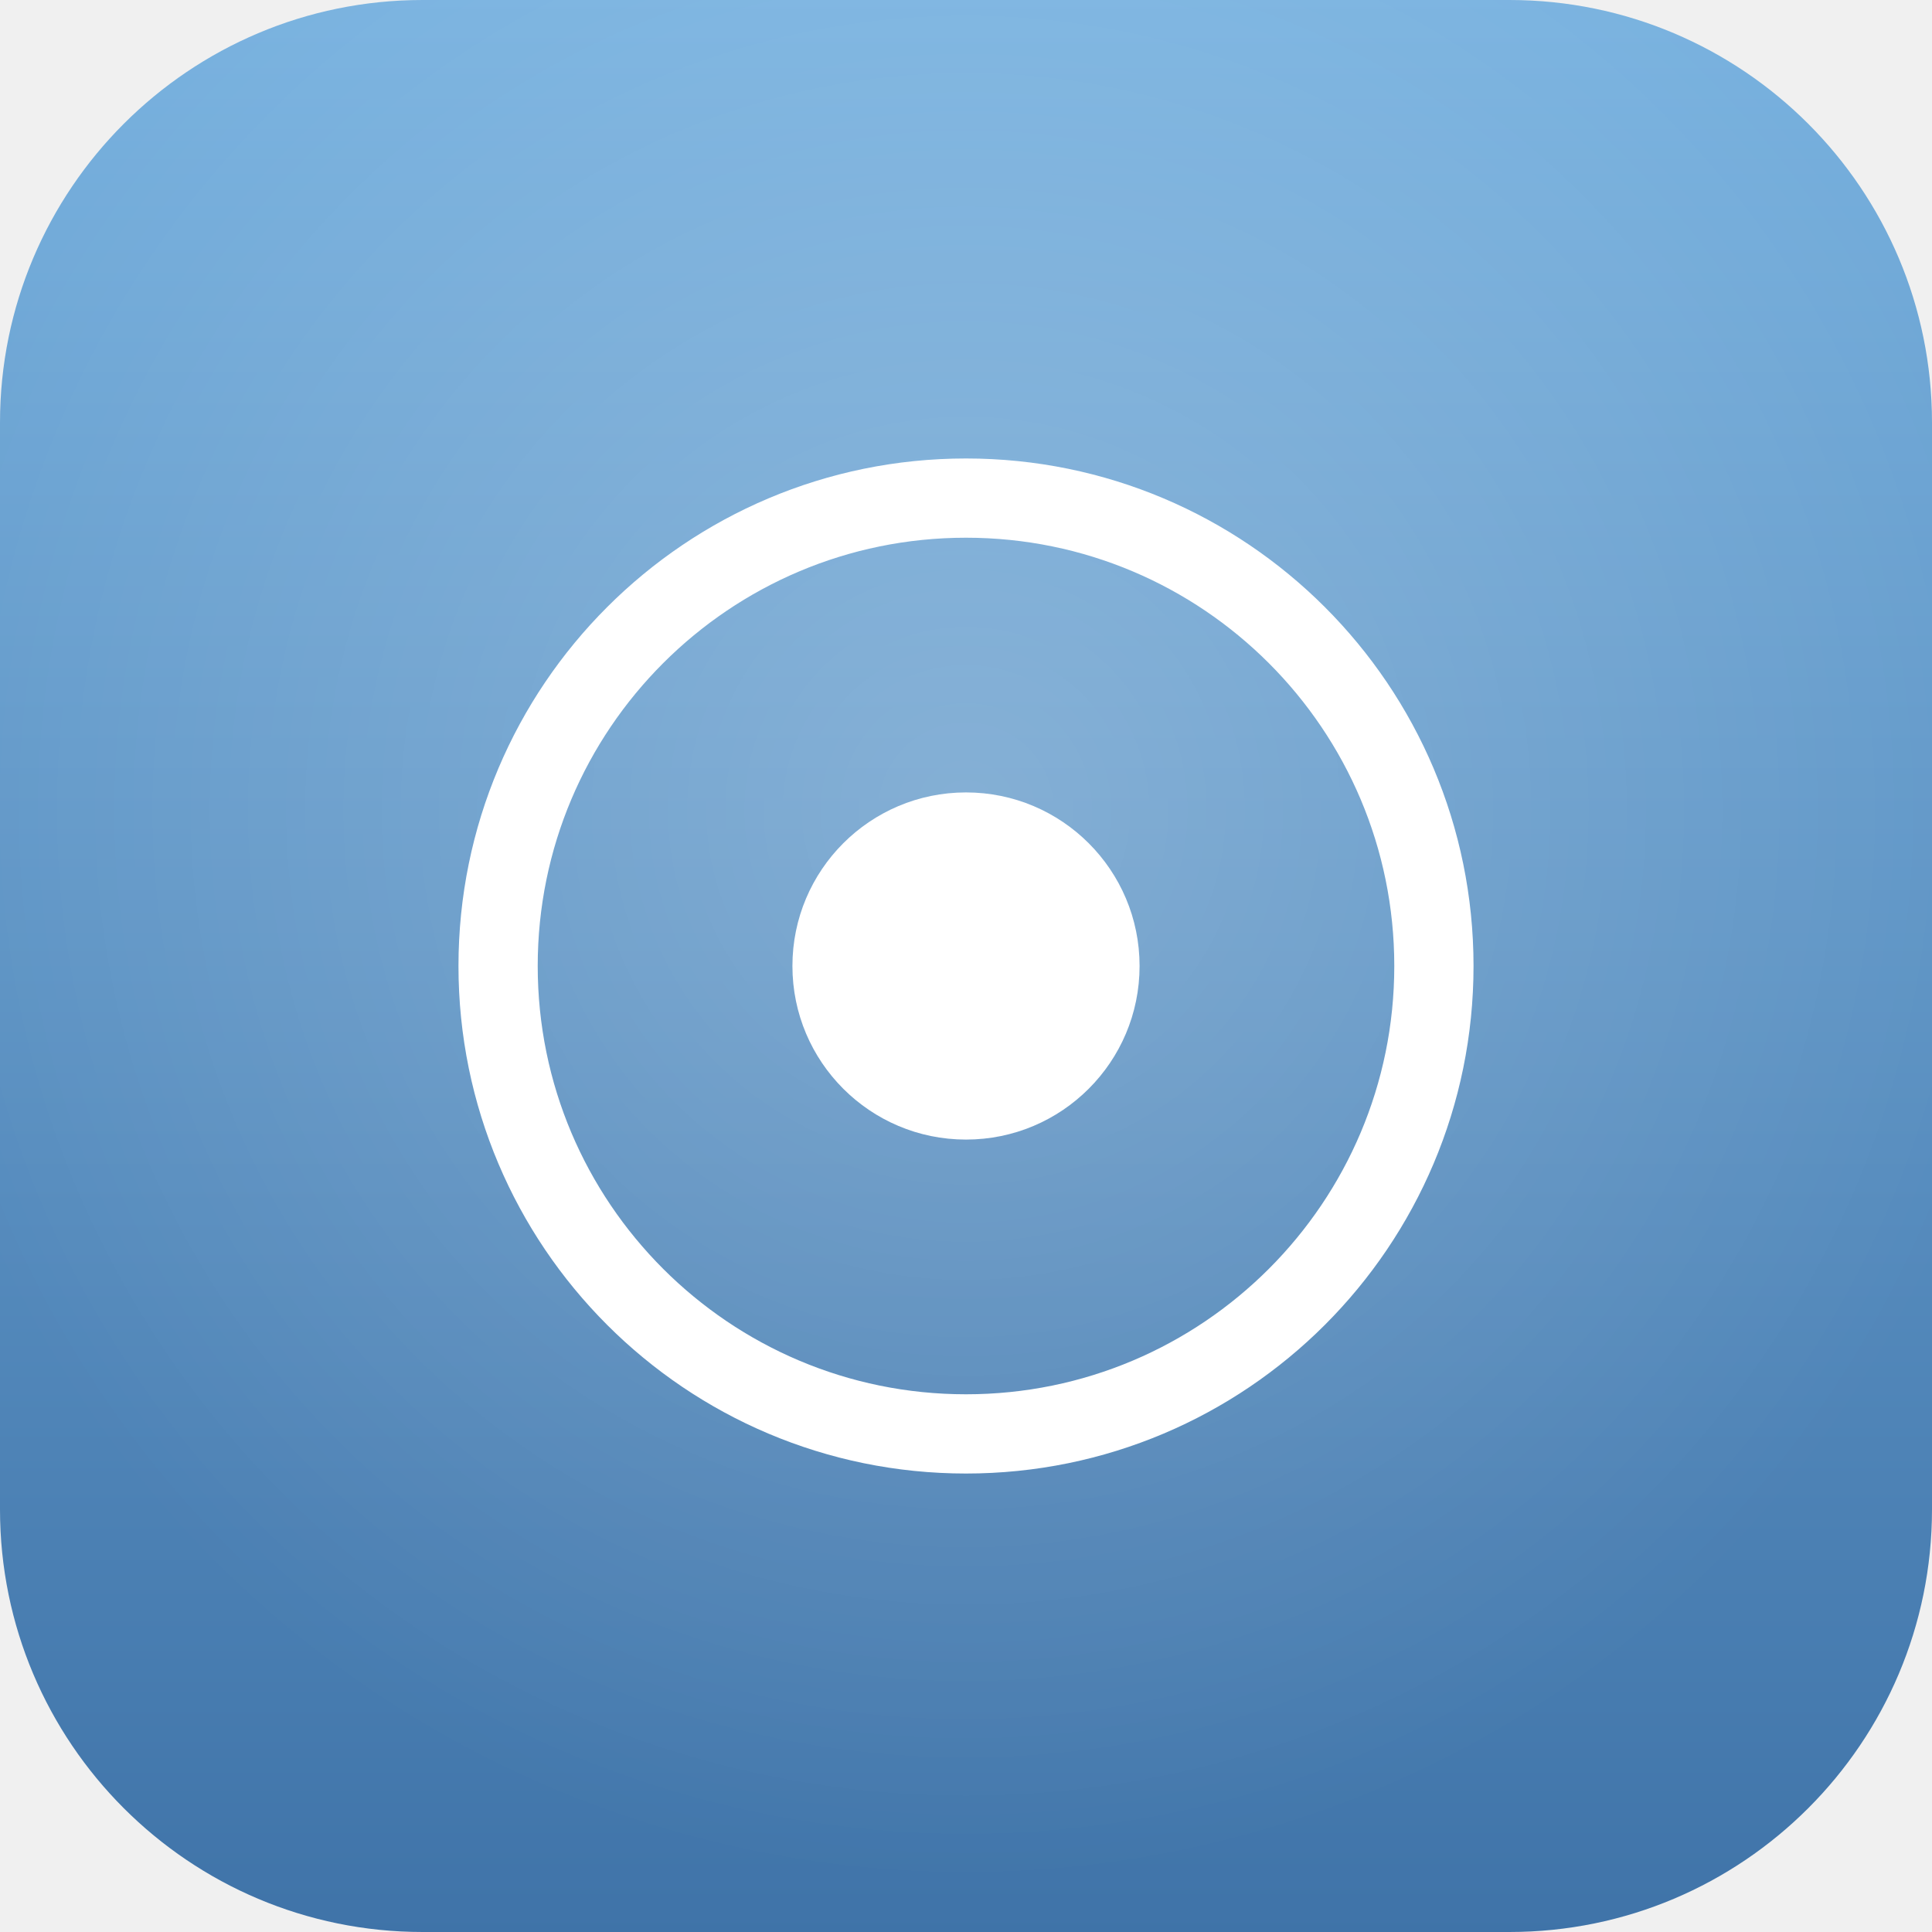
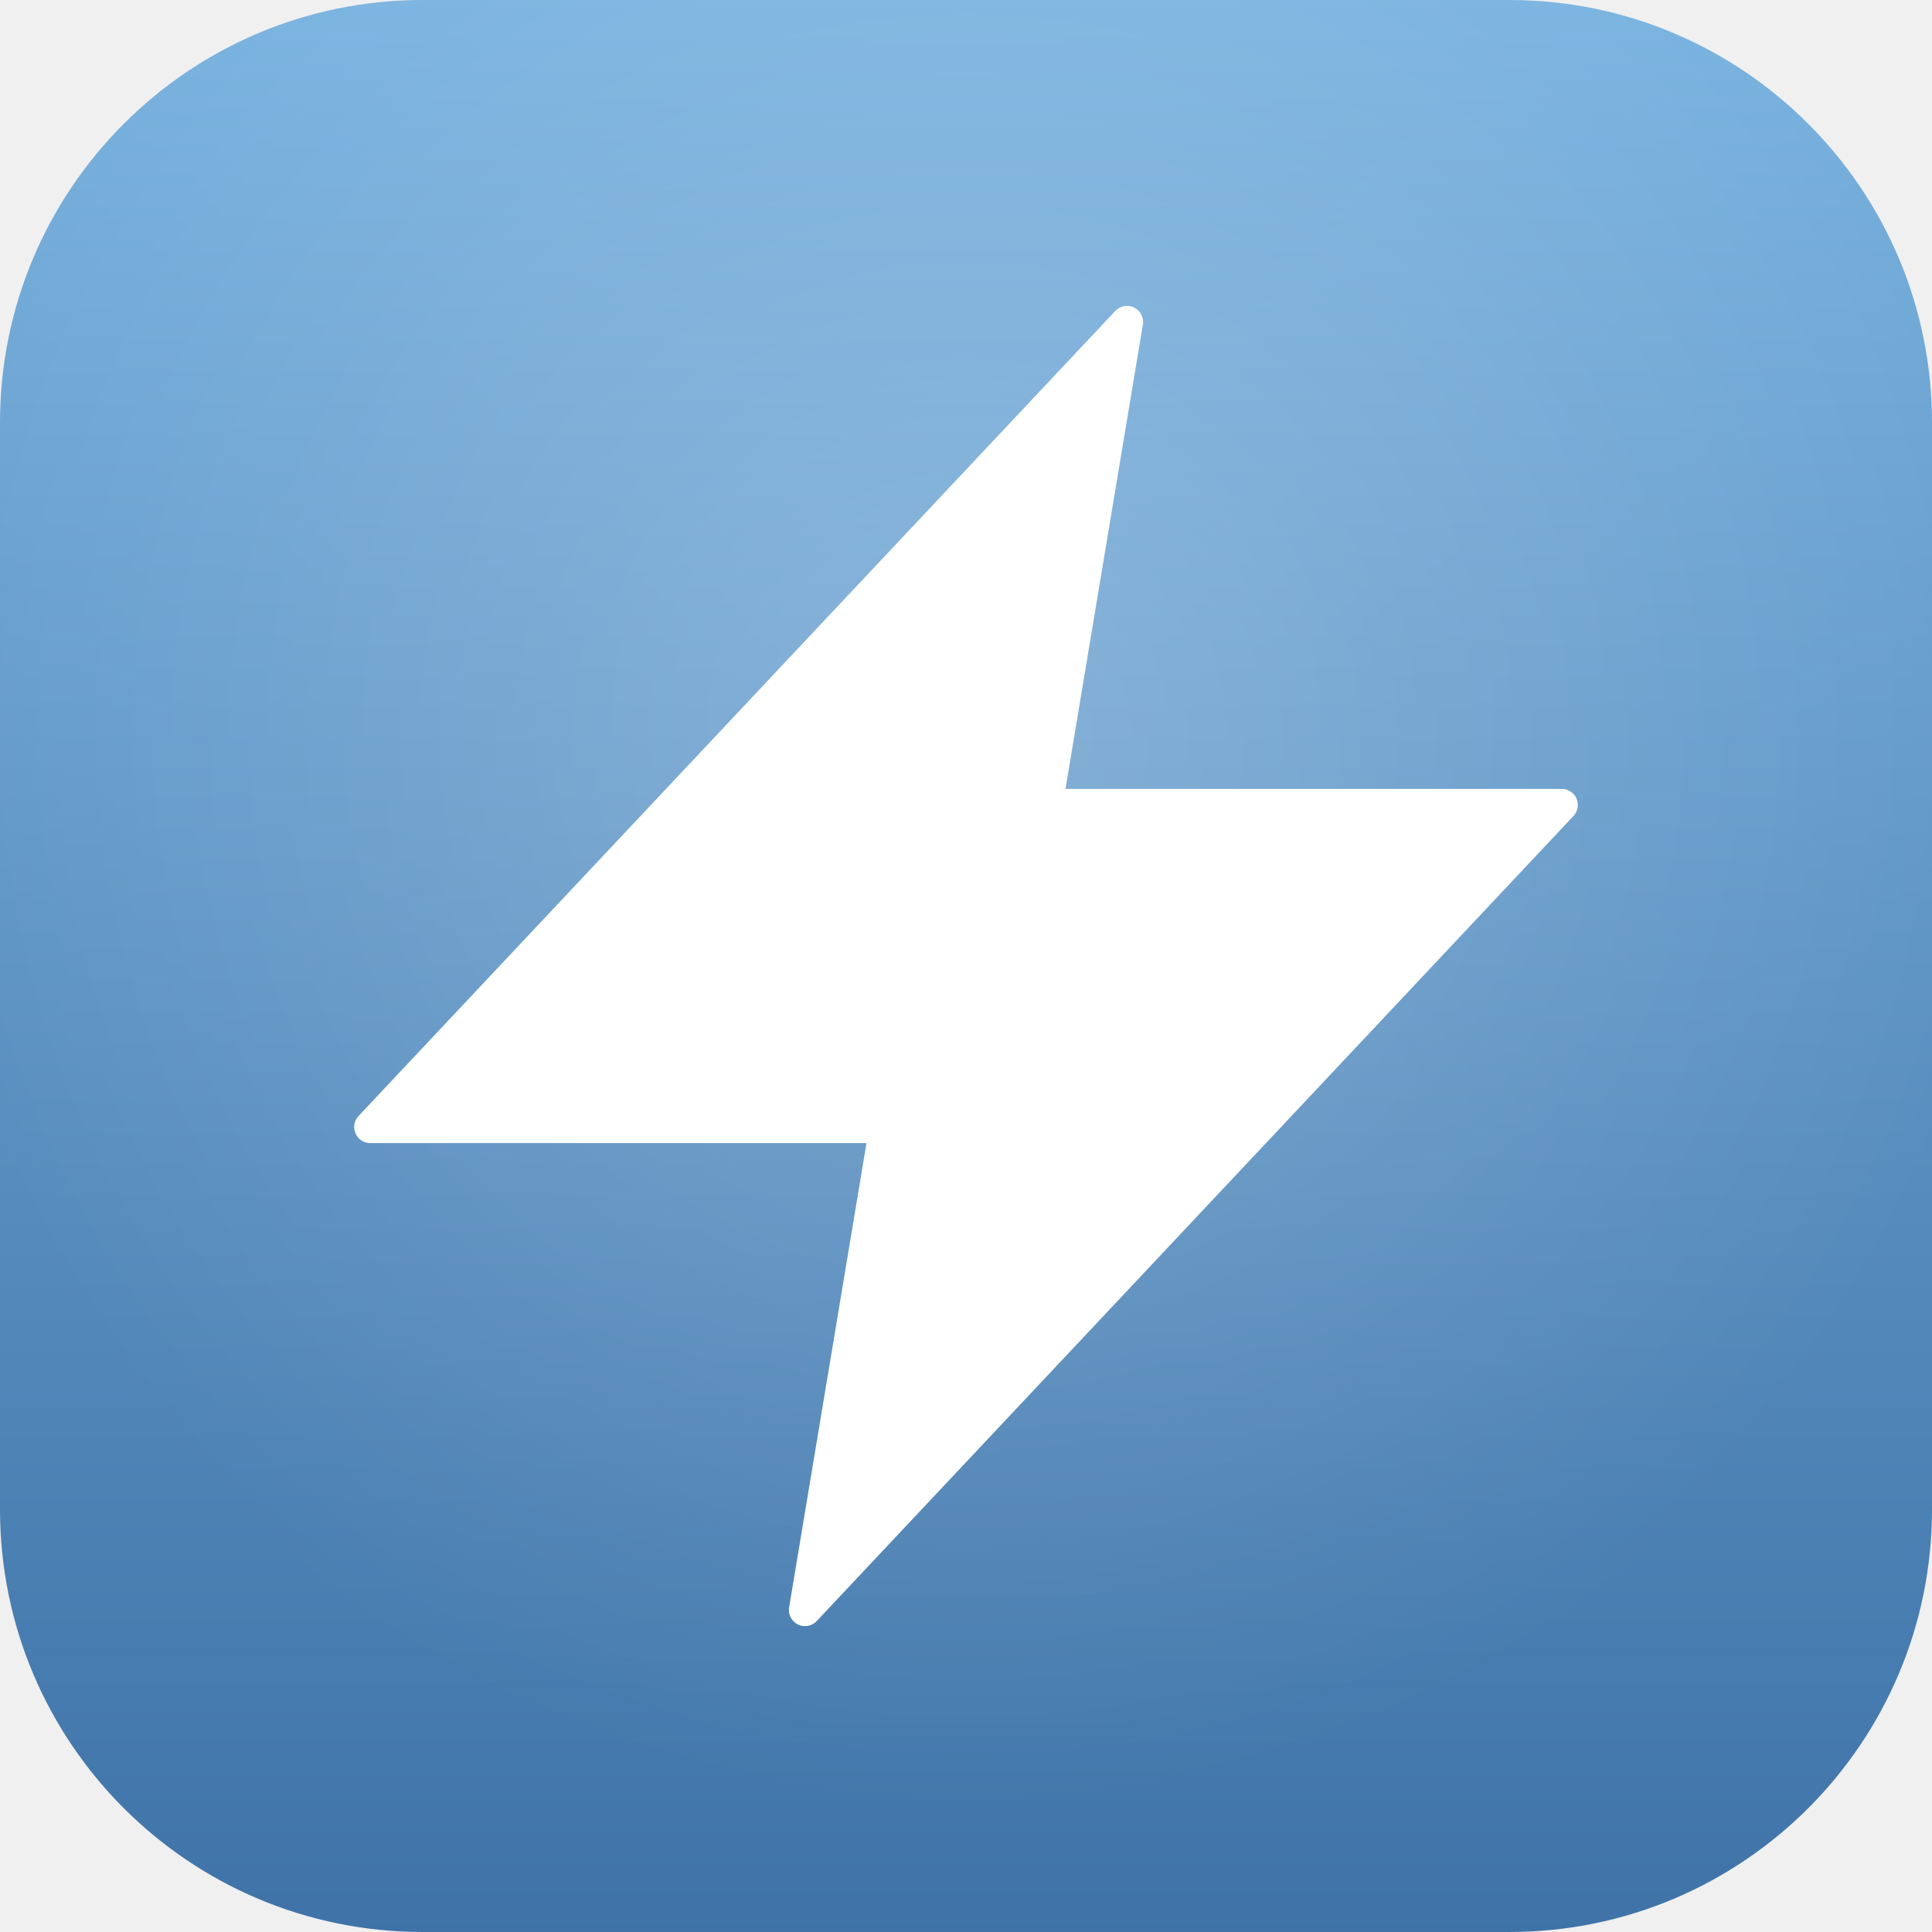
- <svg xmlns="http://www.w3.org/2000/svg" width="1024" height="1024" viewBox="0 0 1024 1024">
+ <svg xmlns="http://www.w3.org/2000/svg" width="1024" height="1024" viewBox="0 0 24 24">
  <defs>
-     <linearGradient id="bg" x1="0" y1="0" x2="0" y2="1">
+     <linearGradient id="dailyBg" x1="0" y1="0" x2="0" y2="1">
      <stop offset="0" stop-color="#7AB3E0" />
      <stop offset="1" stop-color="#3F73A8" />
    </linearGradient>
-     <radialGradient id="glow" cx="0.5" cy="0.42" r="0.55">
+     <radialGradient id="dailyGlow" cx="0.5" cy="0.38" r="0.55">
      <stop offset="0" stop-color="#FFFFFF" stop-opacity="0.22" />
      <stop offset="1" stop-color="#FFFFFF" stop-opacity="0" />
    </radialGradient>
  </defs>
-   <rect x="0" y="0" width="1024" height="1024" rx="224" ry="224" fill="url(#bg)" />
-   <rect x="0" y="0" width="1024" height="1024" rx="224" ry="224" fill="url(#glow)" />
-   <circle cx="512" cy="512" r="248" fill="none" stroke="#FFFFFF" stroke-width="42" />
-   <circle cx="512" cy="512" r="92" fill="#FFFFFF" />
+   <rect x="0" y="0" width="24" height="24" rx="5.25" ry="5.25" fill="url(#dailyBg)" />
+   <rect x="0" y="0" width="24" height="24" rx="5.25" ry="5.25" fill="url(#dailyGlow)" />
+   <path d="M 14 4 L 4.6 14 L 11 14 L 10 20 L 19.4 10 L 13 10 Z" fill="#FFFFFF" stroke="#FFFFFF" stroke-width="0.4" stroke-linejoin="round" />
</svg>
